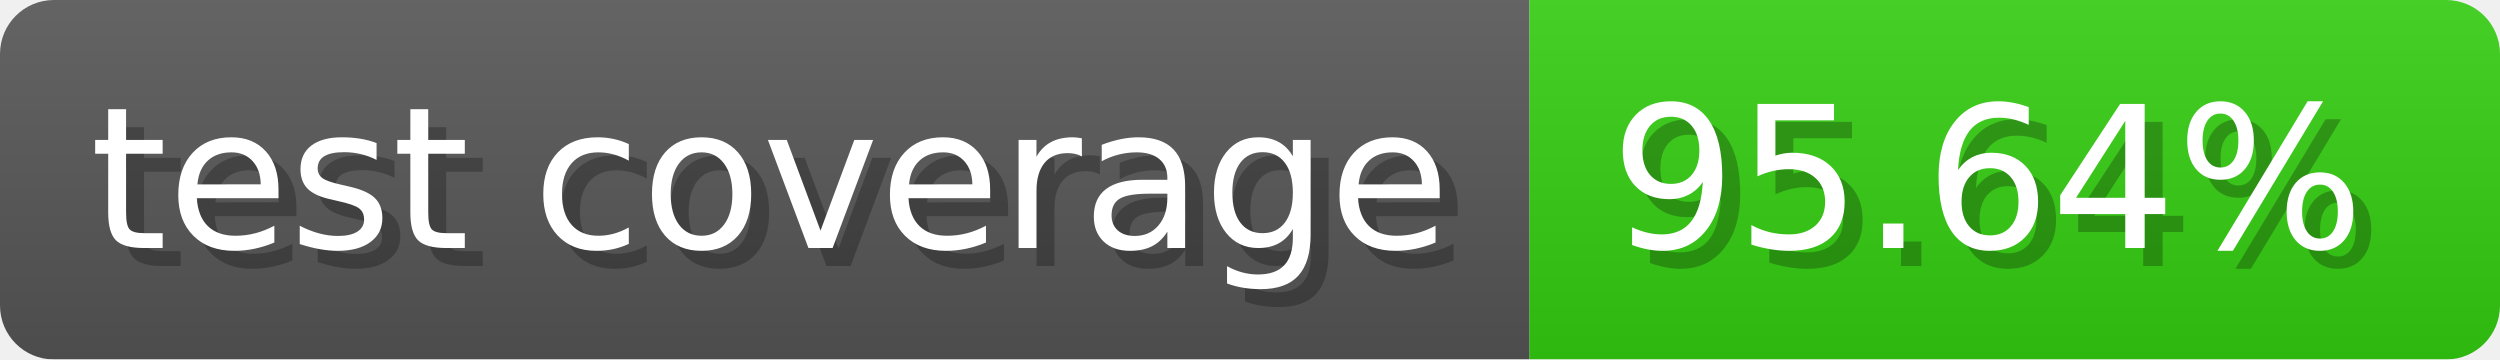
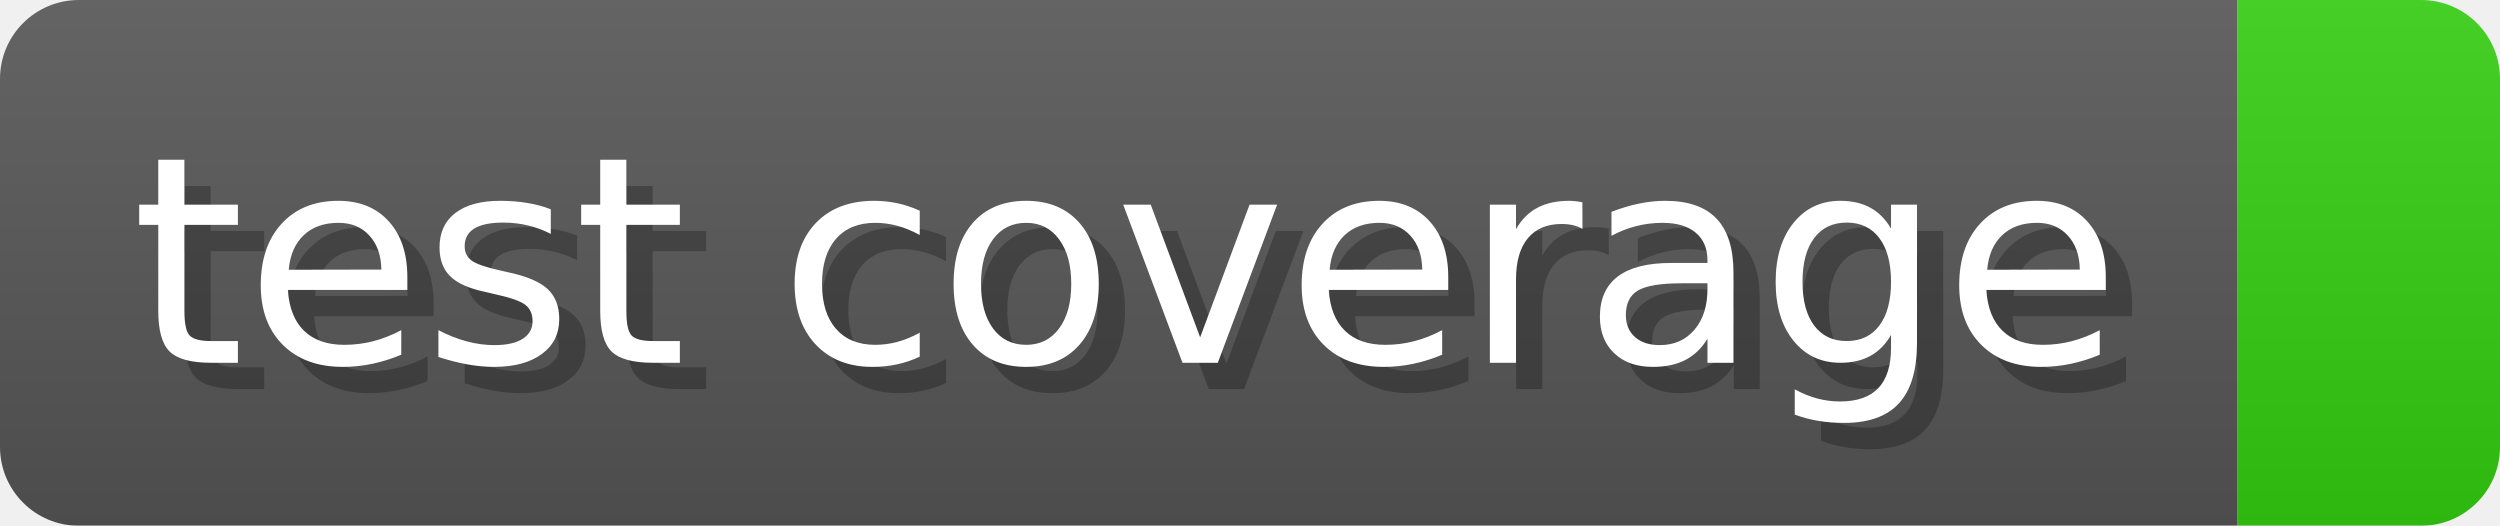
- <svg xmlns="http://www.w3.org/2000/svg" width="139.1" height="20" viewBox="0 0 1391 200" role="img" aria-label="test coverage: 95.64%">
+ <svg xmlns="http://www.w3.org/2000/svg" width="95.1" height="20" viewBox="0 0 951 200" role="img" aria-label="test coverage: ">
  <linearGradient id="a" x2="0" y2="100%">
    <stop offset="0" stop-opacity=".1" stop-color="#EEE" />
    <stop offset="1" stop-opacity=".1" />
  </linearGradient>
  <mask id="m">
-     <rect width="1391" height="200" rx="30" fill="#FFF" />
+     <rect width="951" height="200" rx="30" fill="#FFF" />
  </mask>
  <g mask="url(#m)">
    <rect width="851" height="200" fill="#555" />
-     <rect width="540" height="200" fill="#3C1" x="851" />
-     <rect width="1391" height="200" fill="url(#a)" />
+     <rect width="100" height="200" fill="#3C1" x="851" />
+     <rect width="951" height="200" fill="url(#a)" />
  </g>
  <g aria-hidden="true" fill="#fff" text-anchor="start" font-family="Verdana,DejaVu Sans,sans-serif" font-size="110">
    <text x="60" y="148" textLength="751" fill="#000" opacity="0.25">test coverage</text>
    <text x="50" y="138" textLength="751">test coverage</text>
-     <text x="906" y="148" textLength="440" fill="#000" opacity="0.25">95.64%</text>
-     <text x="896" y="138" textLength="440">95.64%</text>
+     <text x="906" y="148" textLength="0" fill="#000" opacity="0.25" />
+     <text x="896" y="138" textLength="0" />
  </g>
</svg>
